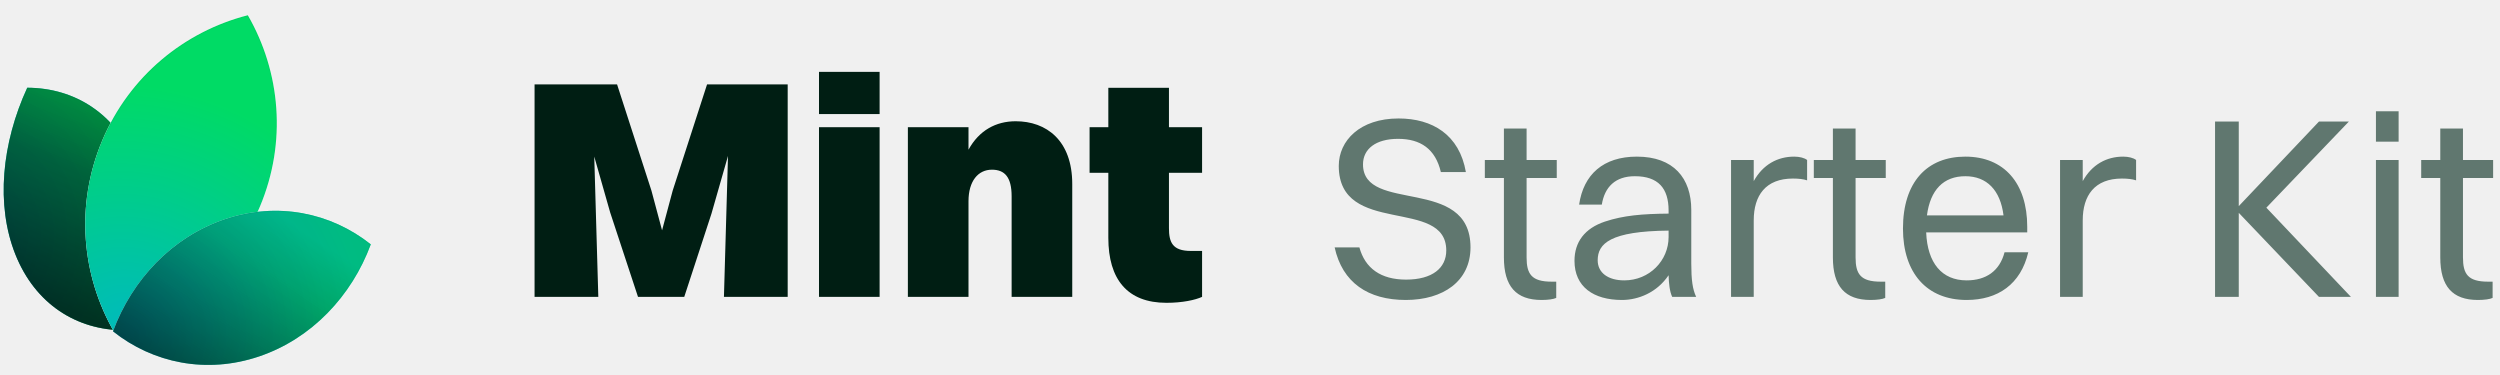
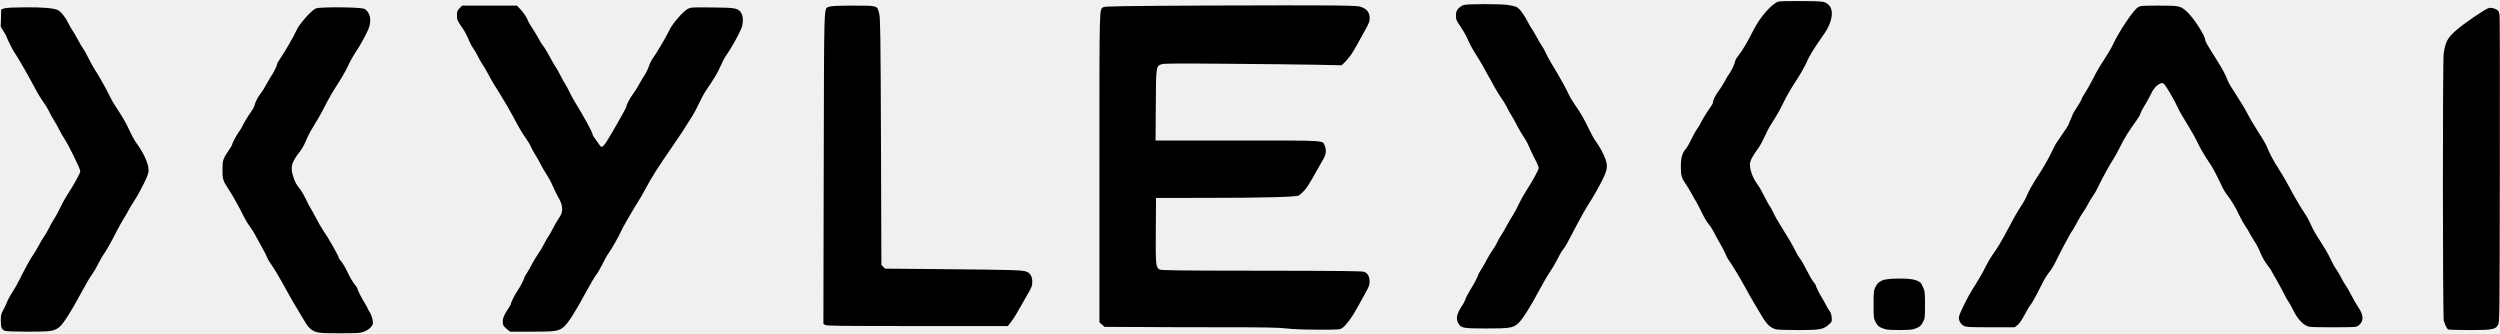
- <svg xmlns="http://www.w3.org/2000/svg" width="160" height="24" viewBox="0 0 160 24" fill="none">
-   <path d="M7.953 21.139C4.896 21.13 2.255 19.458 0.987 16.29C-0.28 13.121 0.109 9.163 1.744 5.615C4.801 5.624 7.442 7.296 8.71 10.465C9.977 13.633 9.588 17.591 7.953 21.139Z" fill="white" />
-   <path d="M7.953 21.139C4.896 21.13 2.255 19.458 0.987 16.29C-0.28 13.121 0.109 9.163 1.744 5.615C4.801 5.624 7.442 7.296 8.71 10.465C9.977 13.633 9.588 17.591 7.953 21.139Z" fill="url(#paint0_radial_115_86)" />
-   <path d="M7.953 21.139C4.896 21.13 2.255 19.458 0.987 16.29C-0.28 13.121 0.109 9.163 1.744 5.615C4.801 5.624 7.442 7.296 8.71 10.465C9.977 13.633 9.588 17.591 7.953 21.139Z" fill="black" fill-opacity="0.5" style="mix-blend-mode:hard-light" />
-   <path d="M7.953 21.139C4.896 21.13 2.255 19.458 0.987 16.29C-0.28 13.121 0.109 9.163 1.744 5.615C4.801 5.624 7.442 7.296 8.71 10.465C9.977 13.633 9.588 17.591 7.953 21.139Z" fill="url(#paint1_linear_115_86)" fill-opacity="0.5" style="mix-blend-mode:hard-light" />
-   <path d="M7.935 21.111C4.897 21.096 2.274 19.431 1.013 16.279C-0.248 13.124 0.136 9.182 1.762 5.643C4.8 5.659 7.423 7.324 8.684 10.476C9.945 13.63 9.561 17.572 7.935 21.111Z" stroke="url(#paint2_linear_115_86)" stroke-opacity="0.05" stroke-width="0.056" />
-   <path d="M7.31 21.257C11.354 20.221 14.884 17.375 16.628 13.236C18.373 9.097 17.945 4.587 15.86 0.976C11.816 2.012 8.287 4.858 6.542 8.998C4.797 13.137 5.225 17.646 7.31 21.257Z" fill="white" />
-   <path d="M7.31 21.257C11.354 20.221 14.884 17.375 16.628 13.236C18.373 9.097 17.945 4.587 15.86 0.976C11.816 2.012 8.287 4.858 6.542 8.998C4.797 13.137 5.225 17.646 7.31 21.257Z" fill="url(#paint3_radial_115_86)" />
-   <path d="M16.602 13.225C14.864 17.349 11.351 20.187 7.324 21.225C5.253 17.624 4.829 13.132 6.568 9.009C8.306 4.885 11.819 2.047 15.846 1.009C17.918 4.61 18.341 9.101 16.602 13.225Z" stroke="url(#paint4_linear_115_86)" stroke-opacity="0.05" stroke-width="0.056" />
-   <path d="M7.234 21.207C9.789 23.237 13.21 23.951 16.577 22.814C19.944 21.677 22.506 18.945 23.73 15.638C21.175 13.608 17.754 12.894 14.387 14.031C11.02 15.168 8.458 17.901 7.234 21.207Z" fill="white" />
-   <path d="M7.234 21.207C9.789 23.237 13.21 23.951 16.577 22.814C19.944 21.677 22.506 18.945 23.73 15.638C21.175 13.608 17.754 12.894 14.387 14.031C11.02 15.168 8.458 17.901 7.234 21.207Z" fill="url(#paint5_radial_115_86)" />
-   <path d="M7.234 21.207C9.789 23.237 13.21 23.951 16.577 22.814C19.944 21.677 22.506 18.945 23.73 15.638C21.175 13.608 17.754 12.894 14.387 14.031C11.02 15.168 8.458 17.901 7.234 21.207Z" fill="black" fill-opacity="0.2" style="mix-blend-mode:hard-light" />
-   <path d="M7.234 21.207C9.789 23.237 13.21 23.951 16.577 22.814C19.944 21.677 22.506 18.945 23.73 15.638C21.175 13.608 17.754 12.894 14.387 14.031C11.02 15.168 8.458 17.901 7.234 21.207Z" fill="url(#paint6_linear_115_86)" fill-opacity="0.5" style="mix-blend-mode:hard-light" />
-   <path d="M16.568 22.787C13.218 23.918 9.814 23.212 7.267 21.198C8.492 17.907 11.044 15.189 14.396 14.058C17.747 12.927 21.15 13.633 23.697 15.648C22.472 18.938 19.92 21.656 16.568 22.787Z" stroke="url(#paint7_linear_115_86)" stroke-opacity="0.05" stroke-width="0.056" />
-   <path d="M34.212 19V5.4H39.492L41.692 12.2L42.372 14.74L43.052 12.2L45.252 5.4H50.412V19H46.332L46.592 9.98L45.532 13.68L43.792 19H40.832L39.052 13.6L38.032 10.02L38.292 19H34.212ZM52.416 7.3V4.6H56.295V7.3H52.416ZM52.416 19V8.14H56.295V19H52.416ZM58.104 19V8.14H61.984V9.58C62.664 8.34 63.744 7.76 65.004 7.76C66.964 7.76 68.624 8.98 68.624 11.78V19H64.744V12.56C64.744 11.34 64.304 10.86 63.484 10.86C62.604 10.86 61.984 11.58 61.984 12.88V19H58.104ZM70.933 15.22V11.06H69.733V8.14H70.933V5.62H74.813V8.14H76.933V11.06H74.813V14.6C74.813 15.5 75.033 16.06 76.213 16.06H76.933V19C76.493 19.2 75.673 19.38 74.653 19.38C72.153 19.38 70.933 17.88 70.933 15.22Z" fill="#001E13" />
-   <path d="M87.232 10.519C87.232 13.687 94.112 11.229 94.112 15.832C94.112 17.994 92.364 19.198 89.971 19.198C87.562 19.198 85.912 18.093 85.417 15.832H87.001C87.364 17.169 88.371 17.895 89.987 17.895C91.671 17.895 92.561 17.152 92.561 16.03C92.561 12.598 85.681 15.155 85.681 10.618C85.681 9.001 87.034 7.582 89.509 7.582C91.671 7.582 93.403 8.621 93.816 11.014H92.215C91.868 9.529 90.912 8.886 89.476 8.886C88.057 8.886 87.232 9.529 87.232 10.519ZM96.25 16.476V11.393H95.029V10.239H96.25V8.226H97.702V10.239H99.632V11.393H97.702V16.476C97.702 17.532 98.015 18.026 99.302 18.026H99.599V19.066C99.434 19.148 99.071 19.198 98.659 19.198C97.025 19.198 96.25 18.323 96.25 16.476ZM102.516 13.093H101.064C101.345 11.162 102.615 10.024 104.76 10.024C107.103 10.024 108.242 11.393 108.242 13.44V16.888C108.242 17.895 108.324 18.521 108.555 19H107.021C106.856 18.654 106.806 18.142 106.79 17.614C106.047 18.72 104.859 19.198 103.803 19.198C101.988 19.198 100.767 18.357 100.767 16.69C100.767 15.486 101.427 14.611 102.714 14.182C103.902 13.786 105.107 13.687 106.79 13.671V13.473C106.79 12.053 106.13 11.278 104.628 11.278C103.374 11.278 102.698 11.971 102.516 13.093ZM102.252 16.657C102.252 17.465 102.929 17.944 103.952 17.944C105.569 17.944 106.79 16.674 106.79 15.172V14.759C103.061 14.793 102.252 15.585 102.252 16.657ZM110.787 19V10.239H112.239V11.591C112.833 10.519 113.774 10.024 114.83 10.024C115.176 10.024 115.49 10.107 115.655 10.239V11.542C115.407 11.46 115.094 11.427 114.747 11.427C112.998 11.427 112.239 12.515 112.239 14.1V19H110.787ZM117.305 16.476V11.393H116.084V10.239H117.305V8.226H118.757V10.239H120.688V11.393H118.757V16.476C118.757 17.532 119.071 18.026 120.358 18.026H120.655V19.066C120.49 19.148 120.127 19.198 119.714 19.198C118.081 19.198 117.305 18.323 117.305 16.476ZM129.809 16.145C129.33 18.192 127.862 19.198 125.865 19.198C123.324 19.198 121.79 17.482 121.79 14.627C121.79 11.658 123.324 10.024 125.783 10.024C128.258 10.024 129.743 11.723 129.743 14.512V14.875H123.275C123.357 16.838 124.281 17.944 125.865 17.944C127.103 17.944 127.977 17.35 128.291 16.145H129.809ZM125.783 11.278C124.38 11.278 123.539 12.152 123.324 13.786H128.225C128.027 12.169 127.152 11.278 125.783 11.278ZM131.843 19V10.239H133.295V11.591C133.889 10.519 134.829 10.024 135.885 10.024C136.232 10.024 136.545 10.107 136.71 10.239V11.542C136.463 11.46 136.149 11.427 135.803 11.427C134.054 11.427 133.295 12.515 133.295 14.1V19H131.843ZM141.763 19V7.78H143.281V13.192L148.413 7.78H150.327L145.047 13.291L150.459 19H148.413L143.281 13.621V19H141.763ZM152.06 9.067V7.12H153.512V9.067H152.06ZM152.06 19V10.239H153.512V19H152.06ZM156.178 16.476V11.393H154.957V10.239H156.178V8.226H157.63V10.239H159.56V11.393H157.63V16.476C157.63 17.532 157.943 18.026 159.23 18.026H159.527V19.066C159.362 19.148 158.999 19.198 158.587 19.198C156.953 19.198 156.178 18.323 156.178 16.476Z" fill="#002719" fill-opacity="0.6" />
-   <defs>
-     <radialGradient id="paint0_radial_115_86" cx="0" cy="0" r="1" gradientUnits="userSpaceOnUse" gradientTransform="translate(-3.00503 15.023) rotate(-10.029) scale(17.9572 17.784)">
-       <stop stop-color="#00B0BB" />
-       <stop offset="1" stop-color="#00DB65" />
-     </radialGradient>
-     <linearGradient id="paint1_linear_115_86" x1="7.39" y1="4.813" x2="1.63" y2="18.689" gradientUnits="userSpaceOnUse">
-       <stop stop-color="#18E299" />
-       <stop offset="1" />
-     </linearGradient>
-     <linearGradient id="paint2_linear_115_86" x1="7.948" y1="8.016" x2="1.761" y2="18.746" gradientUnits="userSpaceOnUse">
-       <stop />
-       <stop offset="1" stop-opacity="0" />
-     </linearGradient>
-     <radialGradient id="paint3_radial_115_86" cx="0" cy="0" r="1" gradientUnits="userSpaceOnUse" gradientTransform="translate(8.11404 20.8822) rotate(-75.7542) scale(21.6246 23.7772)">
-       <stop stop-color="#00BBBB" />
-       <stop offset="0.713" stop-color="#00DB65" />
-     </radialGradient>
-     <linearGradient id="paint4_linear_115_86" x1="7.602" y1="5.871" x2="15.556" y2="16.372" gradientUnits="userSpaceOnUse">
-       <stop />
-       <stop offset="1" stop-opacity="0" />
-     </linearGradient>
-     <radialGradient id="paint5_radial_115_86" cx="0" cy="0" r="1" gradientUnits="userSpaceOnUse" gradientTransform="translate(7.84537 21.5181) rotate(-20.3525) scale(18.5603 17.32)">
-       <stop stop-color="#00B0BB" />
-       <stop offset="1" stop-color="#00DB65" />
-     </radialGradient>
-     <linearGradient id="paint6_linear_115_86" x1="16.808" y1="13.007" x2="10.041" y2="22.994" gradientUnits="userSpaceOnUse">
-       <stop stop-color="#00B1BC" />
-       <stop offset="1" />
-     </linearGradient>
-     <linearGradient id="paint7_linear_115_86" x1="16.808" y1="13.007" x2="14.169" y2="23.841" gradientUnits="userSpaceOnUse">
-       <stop />
-       <stop offset="1" stop-opacity="0" />
-     </linearGradient>
-   </defs>
+ <svg xmlns="http://www.w3.org/2000/svg" version="1.0" width="3113pt" height="415pt" viewBox="0 0 3113 415" preserveAspectRatio="xMidYMid meet">
+   <g transform="translate(0,415) scale(0.1,-0.1)" fill="#000000" stroke="none">
+     <path d="M22140 4129 c-85 -34 -221 -190 -299 -341 -83 -163 -145 -268 -187 -320 -23 -28 -45 -63 -48 -79 -8 -40 -44 -118 -71 -154 -13 -16 -39 -60 -58 -97 -20 -37 -54 -91 -76 -120 -42 -56 -71 -115 -71 -144 0 -10 -17 -40 -38 -68 -36 -48 -122 -191 -122 -203 0 -3 -16 -28 -36 -55 -20 -28 -53 -87 -73 -132 -21 -44 -50 -95 -64 -112 -51 -60 -67 -116 -67 -229 0 -115 9 -144 68 -227 18 -26 49 -78 69 -115 20 -38 43 -79 53 -93 9 -14 40 -73 69 -133 28 -59 66 -124 85 -145 18 -20 47 -64 64 -97 16 -33 53 -100 82 -150 29 -49 58 -107 66 -128 7 -21 24 -52 36 -70 41 -55 146 -229 213 -352 36 -66 84 -152 108 -191 23 -39 68 -113 99 -166 60 -99 103 -139 169 -158 19 -6 142 -10 275 -10 275 0 319 8 386 68 39 35 40 38 36 90 -3 34 -12 62 -27 80 -12 15 -28 42 -36 60 -9 18 -32 60 -53 95 -39 63 -82 150 -82 165 0 4 -14 24 -31 45 -17 20 -55 86 -84 146 -30 59 -66 123 -81 140 -15 18 -40 60 -56 94 -31 66 -95 174 -189 323 -32 49 -70 117 -84 150 -15 32 -37 73 -50 89 -12 17 -42 73 -68 125 -25 52 -65 121 -89 153 -49 64 -88 169 -88 235 0 48 25 98 108 213 19 25 53 88 76 140 23 52 58 119 78 149 86 135 112 182 163 288 30 62 95 173 143 246 49 73 109 177 134 232 42 95 79 155 185 308 73 104 91 136 113 200 40 119 20 204 -56 242 -35 17 -65 19 -304 21 -161 1 -275 -2 -290 -8z" />
+     <path d="M18228 4088 c-22 -6 -50 -24 -68 -44 -25 -29 -30 -43 -30 -89 0 -49 5 -61 54 -132 29 -44 63 -100 75 -126 48 -107 64 -138 136 -252 41 -66 80 -131 85 -145 6 -13 26 -49 44 -80 18 -30 55 -95 81 -145 26 -49 66 -114 88 -144 22 -30 54 -82 70 -115 16 -34 44 -83 62 -111 18 -27 48 -83 68 -123 20 -40 57 -102 81 -137 25 -36 54 -91 66 -122 11 -30 43 -97 70 -148 28 -50 50 -103 50 -116 0 -24 -80 -169 -166 -302 -24 -37 -62 -105 -83 -151 -22 -47 -55 -109 -74 -138 -19 -29 -53 -87 -75 -128 -21 -41 -53 -96 -71 -122 -17 -25 -39 -64 -47 -85 -9 -21 -35 -65 -59 -98 -23 -33 -57 -89 -75 -125 -18 -36 -48 -88 -67 -117 -18 -28 -33 -54 -33 -57 0 -13 -46 -104 -77 -154 -41 -64 -93 -163 -93 -177 0 -5 -20 -41 -45 -79 -55 -86 -67 -144 -39 -196 35 -66 57 -70 347 -70 288 0 331 6 393 56 54 44 148 190 284 444 46 85 101 179 122 208 22 30 60 94 85 144 24 50 57 107 73 127 33 42 50 71 138 241 78 151 162 300 219 386 23 35 74 124 113 199 86 164 95 210 60 307 -24 66 -71 152 -127 230 -18 25 -55 93 -82 150 -53 113 -108 207 -180 308 -25 36 -58 92 -72 125 -24 56 -125 236 -216 385 -22 36 -52 92 -67 125 -15 32 -37 73 -50 90 -12 16 -42 66 -65 110 -24 44 -49 87 -56 95 -8 8 -32 51 -55 95 -49 93 -101 160 -138 179 -15 7 -65 19 -111 25 -102 13 -491 13 -543 -1z" />
+     <path d="M15020 4081 c-993 -5 -1260 -9 -1277 -19 -56 -32 -53 95 -53 -1998 l0 -1927 32 -29 32 -28 430 -2 c237 -2 717 -3 1066 -3 498 0 664 -3 770 -15 86 -10 231 -15 400 -15 263 0 265 0 298 24 43 30 127 144 178 241 22 41 67 122 100 180 51 91 59 111 58 156 0 61 -22 100 -67 119 -26 10 -280 13 -1280 14 -1084 1 -1252 4 -1271 16 -44 29 -47 64 -44 490 l3 400 595 1 c734 0 1145 11 1180 29 15 8 44 33 66 57 39 42 65 83 169 268 26 47 61 108 76 135 32 56 37 107 15 159 -30 71 52 66 -1084 66 l-1023 0 3 438 c3 493 3 489 75 513 29 9 213 10 818 5 429 -3 924 -9 1100 -12 l321 -7 30 29 c54 51 105 121 153 211 26 48 74 135 107 193 51 91 59 111 59 155 -1 66 -29 106 -92 133 -44 18 -74 20 -368 24 -176 2 -885 2 -1575 -1z" />
+     <path d="M5722 4047 c-28 -29 -32 -39 -32 -89 0 -52 4 -63 53 -135 53 -76 63 -96 106 -197 12 -28 32 -64 45 -80 13 -17 38 -60 56 -96 18 -36 42 -78 54 -95 13 -16 47 -75 76 -130 29 -55 65 -118 80 -140 21 -32 91 -146 150 -245 26 -43 93 -166 135 -245 26 -49 69 -120 96 -156 26 -36 58 -87 69 -115 12 -27 36 -71 54 -99 18 -27 50 -83 70 -124 21 -41 55 -100 77 -131 21 -31 54 -92 72 -136 18 -43 50 -108 71 -144 51 -86 60 -162 26 -223 -13 -23 -29 -49 -35 -57 -7 -8 -34 -55 -60 -105 -26 -49 -53 -97 -60 -105 -7 -8 -28 -44 -46 -80 -17 -36 -51 -92 -74 -125 -23 -33 -57 -89 -76 -125 -18 -36 -48 -88 -66 -117 -18 -29 -33 -54 -33 -57 0 -16 -56 -125 -85 -165 -32 -45 -85 -150 -85 -169 0 -6 -16 -34 -36 -63 -48 -71 -64 -110 -64 -156 1 -42 9 -55 58 -96 l34 -27 264 0 c295 0 338 6 400 56 55 44 152 196 293 459 51 93 103 181 116 195 13 14 47 72 76 130 28 58 64 121 79 140 30 39 133 220 155 274 17 40 144 260 208 361 25 39 65 108 90 155 77 146 167 288 332 525 92 133 141 207 253 385 23 36 62 110 87 164 25 55 60 120 77 145 115 170 150 227 187 311 23 52 54 113 70 135 64 90 152 246 191 338 26 63 27 151 1 193 -39 63 -66 69 -362 71 -259 3 -267 2 -308 -20 -55 -30 -184 -177 -220 -252 -45 -92 -163 -294 -203 -347 -20 -26 -46 -76 -58 -113 -12 -36 -37 -87 -56 -115 -18 -27 -49 -78 -68 -114 -19 -36 -53 -89 -75 -118 -39 -53 -80 -131 -81 -156 0 -15 -219 -399 -262 -458 -37 -51 -51 -54 -75 -16 -10 15 -32 46 -50 70 -18 24 -33 48 -33 54 0 27 -94 200 -227 418 -22 36 -52 91 -66 123 -15 32 -36 71 -47 87 -11 16 -37 62 -57 102 -19 40 -48 92 -64 114 -16 23 -50 82 -75 130 -26 49 -58 104 -73 123 -30 38 -33 43 -85 136 -22 39 -54 91 -72 116 -17 25 -35 56 -39 70 -13 38 -54 100 -98 147 l-41 42 -341 0 -341 0 -32 -33z" />
+     <path d="M10323 4065 c-66 -29 -61 136 -66 -2003 l-4 -1943 21 -15 c17 -12 182 -14 1148 -14 l1128 0 39 50 c22 28 59 85 82 128 23 42 74 131 113 197 63 108 70 125 70 175 1 66 -27 113 -77 129 -54 18 -165 21 -974 29 l-782 7 -23 23 -23 23 -5 1532 c-5 1348 -8 1540 -22 1596 -25 104 -15 101 -327 101 -203 -1 -273 -4 -298 -15z" />
+     <path d="M26624 4061 c-59 -36 -238 -302 -314 -466 -20 -44 -72 -132 -114 -195 -43 -63 -102 -164 -131 -225 -30 -60 -75 -141 -100 -179 -25 -38 -45 -74 -45 -81 0 -6 -25 -50 -55 -96 -30 -46 -55 -87 -55 -91 0 -4 -11 -32 -25 -62 -14 -30 -25 -58 -25 -63 0 -7 -50 -83 -147 -223 -14 -19 -51 -90 -83 -157 -32 -66 -104 -189 -159 -272 -54 -83 -111 -183 -126 -222 -15 -38 -43 -92 -62 -120 -51 -75 -87 -137 -173 -299 -84 -159 -143 -258 -201 -336 -20 -28 -56 -89 -79 -135 -37 -77 -81 -153 -173 -299 -59 -94 -157 -293 -163 -331 -8 -46 16 -93 59 -116 29 -16 64 -18 333 -18 l301 0 35 27 c22 17 53 61 88 127 29 55 63 113 76 128 13 15 44 68 70 118 25 49 63 124 85 166 21 42 57 98 80 125 22 27 57 85 78 129 48 101 190 368 200 375 5 3 32 50 61 105 29 55 65 116 80 135 15 19 40 60 55 90 15 30 43 76 61 102 19 25 49 77 67 115 48 102 146 281 187 343 20 30 58 98 84 151 54 112 111 203 216 349 21 30 42 67 45 82 4 15 25 55 47 90 22 34 56 95 75 134 35 76 69 116 116 141 25 12 31 12 50 0 23 -15 137 -210 180 -307 13 -30 62 -116 109 -190 47 -75 104 -176 127 -225 42 -89 74 -144 177 -300 28 -44 73 -129 100 -189 26 -59 63 -129 83 -155 60 -76 117 -170 162 -266 23 -49 57 -110 74 -135 18 -25 43 -65 55 -90 13 -25 41 -72 63 -105 22 -32 55 -96 73 -141 18 -48 54 -110 84 -150 29 -37 55 -75 58 -84 3 -8 31 -58 62 -110 30 -52 70 -126 89 -165 18 -38 44 -84 57 -102 13 -17 40 -65 60 -107 44 -90 100 -158 158 -189 40 -21 51 -22 333 -22 280 0 293 1 320 21 68 50 68 127 -1 227 -24 34 -62 101 -85 147 -24 47 -53 99 -66 116 -13 16 -42 66 -64 109 -23 44 -53 94 -67 112 -14 18 -43 72 -65 120 -22 48 -73 137 -113 198 -73 110 -105 166 -146 260 -13 27 -34 67 -49 88 -61 91 -154 249 -206 350 -30 59 -89 159 -129 221 -68 104 -121 205 -156 296 -8 19 -55 98 -105 175 -50 77 -108 176 -130 220 -21 44 -81 144 -132 221 -51 78 -100 159 -109 180 -44 111 -65 149 -199 359 -53 83 -85 141 -85 154 0 51 -134 263 -216 343 -89 86 -99 88 -363 88 -204 0 -229 -2 -257 -19z" />
+     <path d="M55 4046 l-40 -13 -3 -108 -3 -108 36 -58 c19 -31 35 -59 35 -62 0 -12 82 -177 98 -198 10 -13 42 -64 71 -114 29 -49 56 -97 61 -105 18 -30 115 -207 150 -273 20 -37 57 -96 83 -132 26 -35 56 -85 68 -112 11 -26 35 -70 53 -98 18 -27 50 -83 70 -123 20 -40 53 -99 74 -130 50 -74 192 -366 192 -395 0 -22 -82 -171 -166 -300 -24 -37 -62 -105 -83 -151 -22 -47 -55 -109 -74 -138 -20 -29 -50 -82 -67 -118 -18 -36 -43 -80 -56 -97 -14 -18 -43 -67 -66 -110 -22 -43 -55 -98 -73 -123 -34 -47 -99 -165 -171 -310 -23 -47 -62 -116 -87 -153 -25 -38 -55 -92 -66 -120 -11 -29 -33 -77 -50 -107 -27 -49 -31 -64 -31 -135 1 -87 10 -108 54 -125 16 -6 131 -10 285 -10 281 0 323 6 387 55 50 38 151 196 284 445 46 85 101 180 124 210 22 30 58 91 79 135 22 44 54 100 72 125 35 49 80 129 161 287 29 56 69 127 88 157 19 30 45 74 57 98 12 24 45 79 74 123 29 44 80 136 114 205 49 99 61 134 61 172 0 76 -55 202 -145 328 -36 51 -57 89 -114 210 -22 47 -74 137 -116 200 -43 63 -90 142 -105 176 -33 72 -151 282 -191 340 -16 23 -49 84 -75 135 -25 52 -56 108 -69 124 -13 17 -42 67 -65 110 -23 44 -55 98 -70 120 -15 22 -40 66 -56 98 -34 71 -93 140 -131 155 -57 22 -190 32 -401 31 -141 -1 -231 -5 -257 -13z" />
+     <path d="M3933 4045 c-58 -25 -213 -201 -243 -276 -22 -54 -145 -268 -194 -338 -26 -36 -46 -72 -46 -81 0 -19 -53 -125 -74 -149 -7 -9 -32 -51 -55 -94 -22 -43 -56 -97 -75 -121 -34 -41 -67 -105 -79 -157 -4 -14 -21 -45 -40 -70 -32 -42 -117 -185 -117 -196 0 -3 -16 -28 -35 -54 -35 -49 -85 -144 -85 -162 0 -5 -19 -37 -43 -71 -69 -100 -77 -123 -77 -242 0 -114 6 -134 75 -239 56 -86 140 -236 183 -326 23 -47 59 -109 81 -136 22 -28 53 -78 70 -111 17 -33 55 -102 84 -154 30 -51 59 -108 65 -127 7 -19 24 -50 40 -70 34 -45 124 -195 197 -331 56 -103 91 -164 165 -285 20 -33 52 -86 71 -118 19 -32 49 -70 66 -83 65 -49 96 -54 367 -54 236 1 254 2 305 23 33 13 65 36 82 57 26 33 27 38 18 90 -6 30 -21 72 -35 92 -13 21 -24 40 -24 44 0 4 -19 39 -43 78 -45 74 -87 159 -87 175 0 5 -16 29 -36 53 -20 23 -58 88 -84 143 -25 55 -61 117 -78 136 -18 20 -32 41 -32 45 0 22 -136 261 -198 348 -19 27 -59 97 -89 155 -30 58 -61 113 -67 121 -7 8 -32 56 -55 105 -24 50 -57 108 -75 130 -48 60 -61 84 -84 154 -40 119 -24 179 84 316 18 22 41 60 52 85 11 25 31 70 45 100 13 30 57 107 96 170 40 63 97 167 128 230 31 63 95 174 142 245 48 72 106 173 130 225 23 52 66 130 96 175 64 96 132 220 163 294 44 107 22 213 -53 251 -43 22 -554 26 -602 5z" />
+     <path d="M30988 4049 c-45 -12 -316 -197 -405 -277 -106 -94 -130 -139 -154 -281 -14 -86 -13 -3280 1 -3333 14 -50 38 -100 54 -110 6 -4 124 -8 262 -8 286 0 326 7 359 63 20 31 20 68 23 1917 2 1037 0 1909 -3 1938 -5 40 -12 56 -30 68 -34 22 -77 32 -107 23z" />
+     <path d="M23442 660 c-52 -24 -64 -35 -91 -88 -19 -37 -21 -58 -21 -214 0 -169 1 -174 28 -223 23 -42 35 -53 82 -72 49 -20 73 -22 210 -22 137 0 161 2 210 22 47 19 59 30 82 72 27 49 28 54 28 217 0 154 -2 172 -23 220 -27 61 -35 68 -97 91 -71 26 -349 24 -408 -3z" />
+   </g>
</svg>
